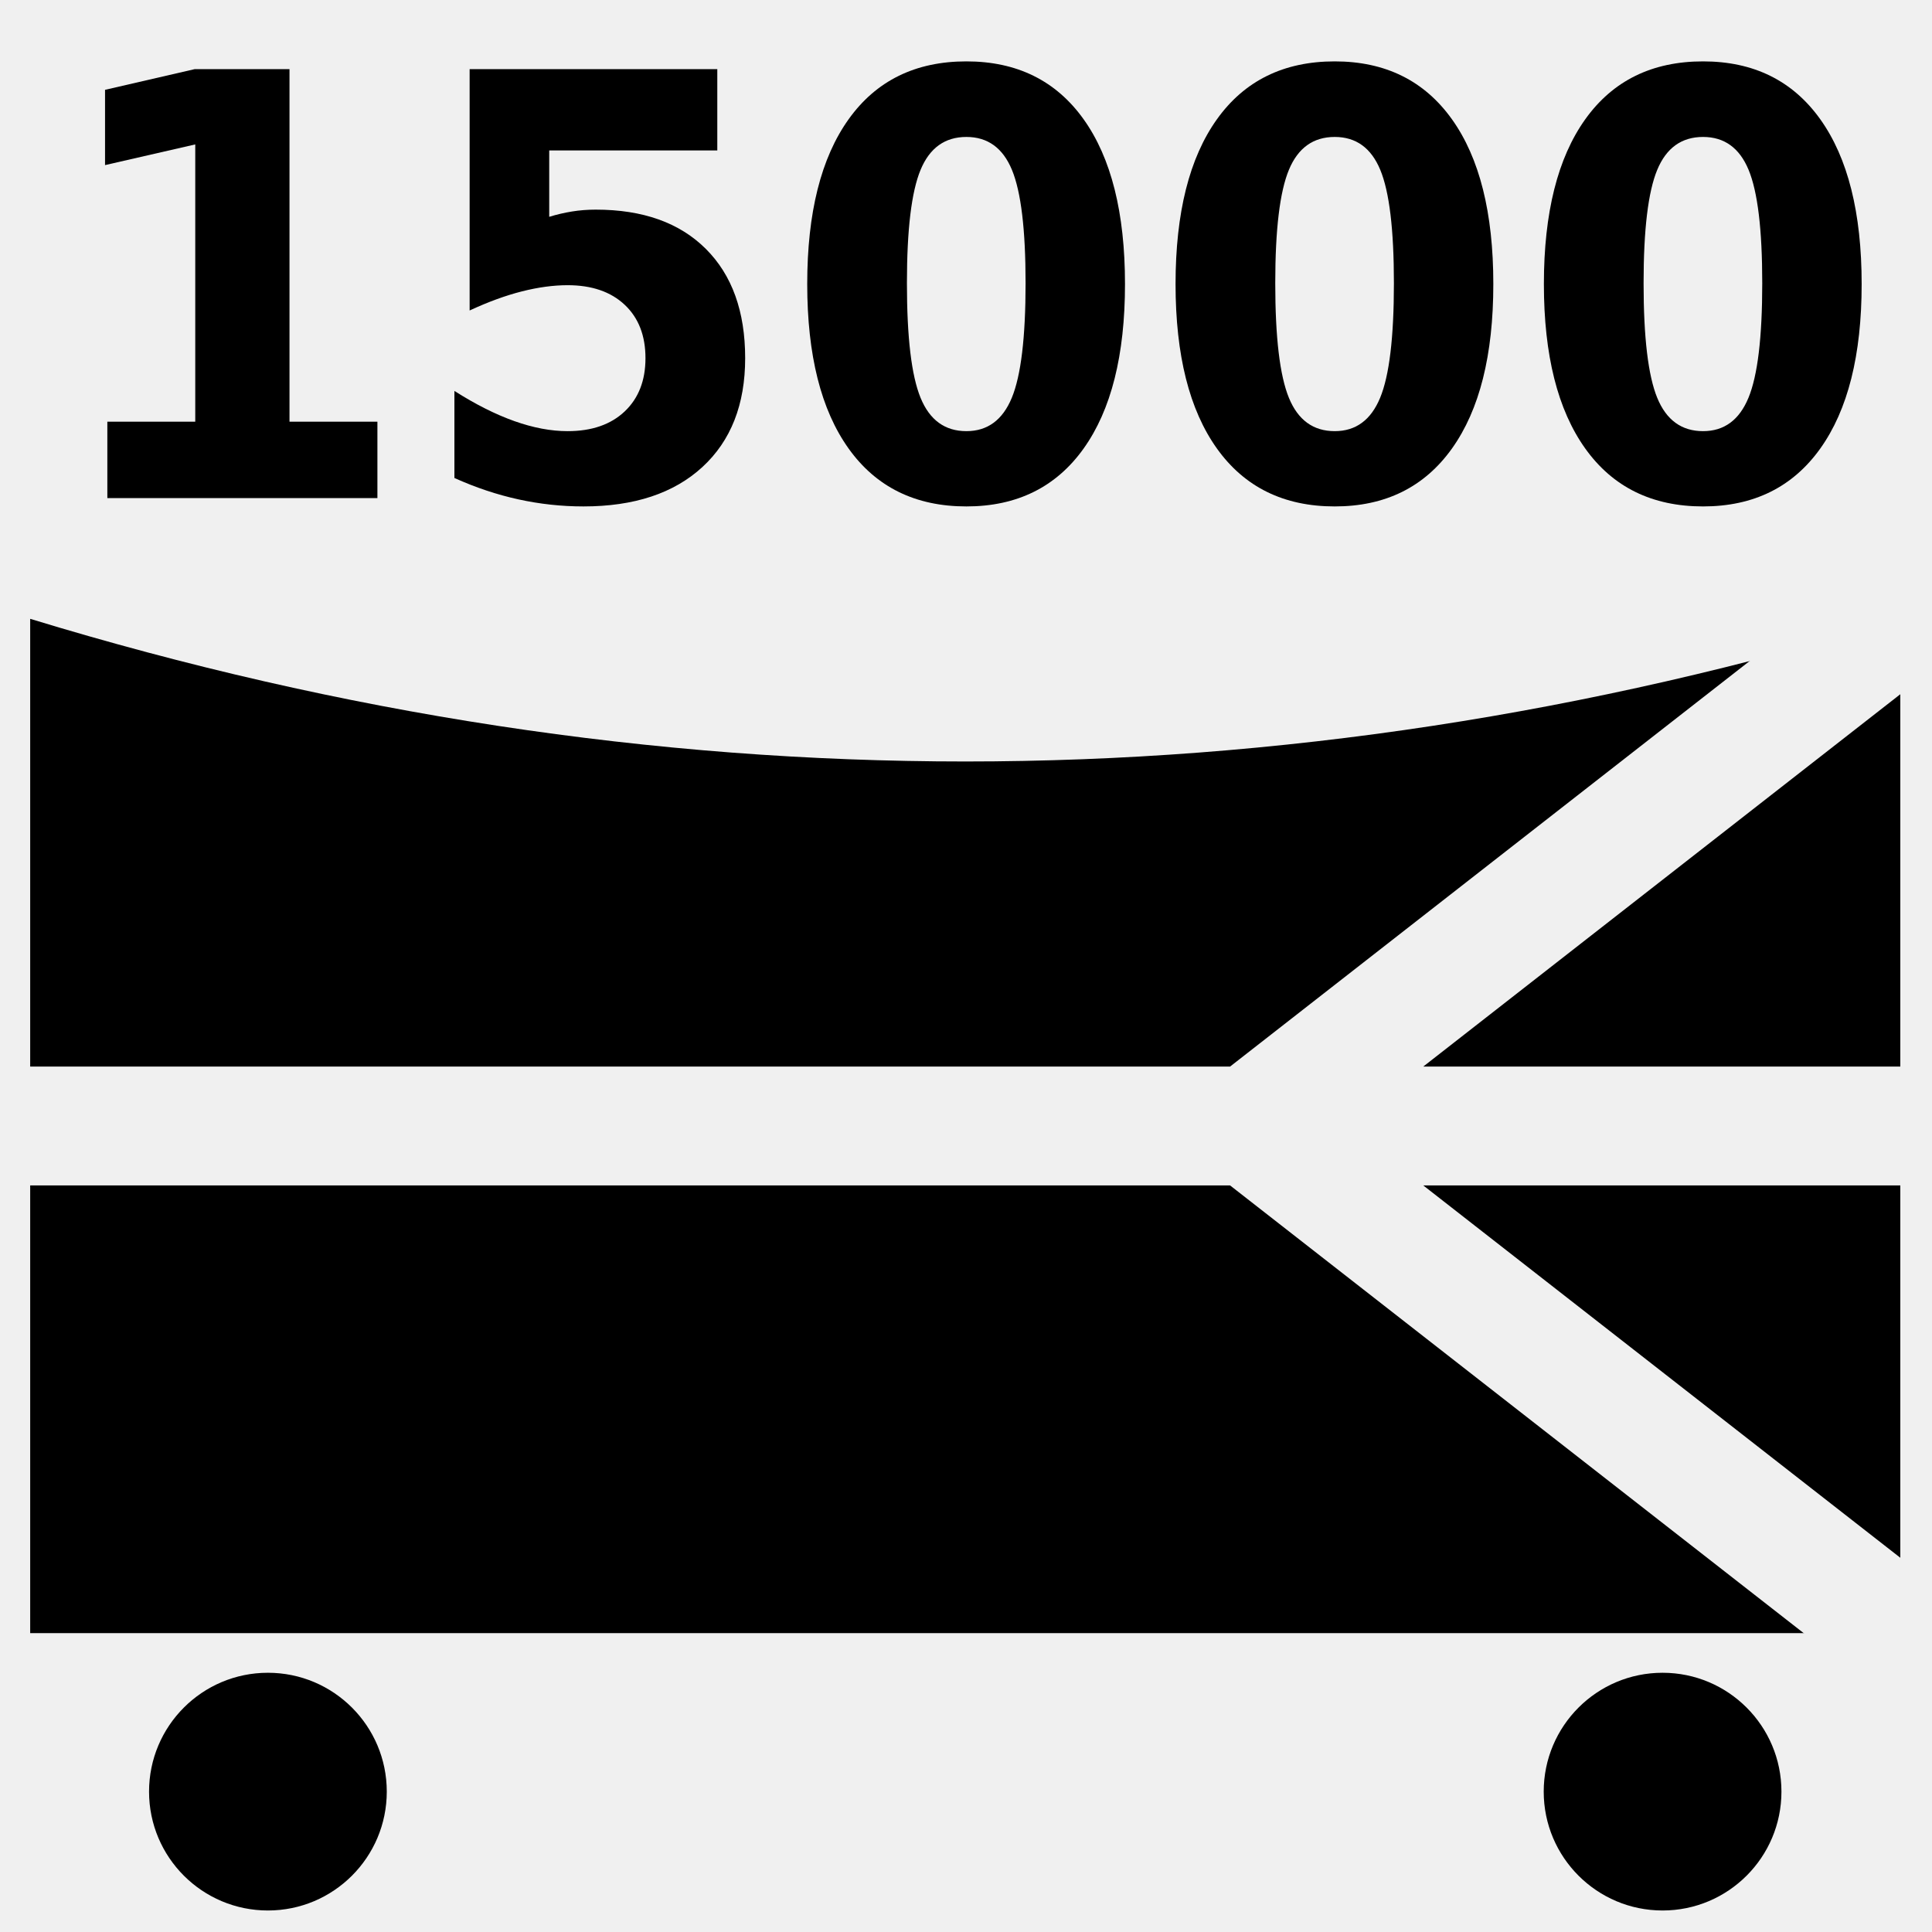
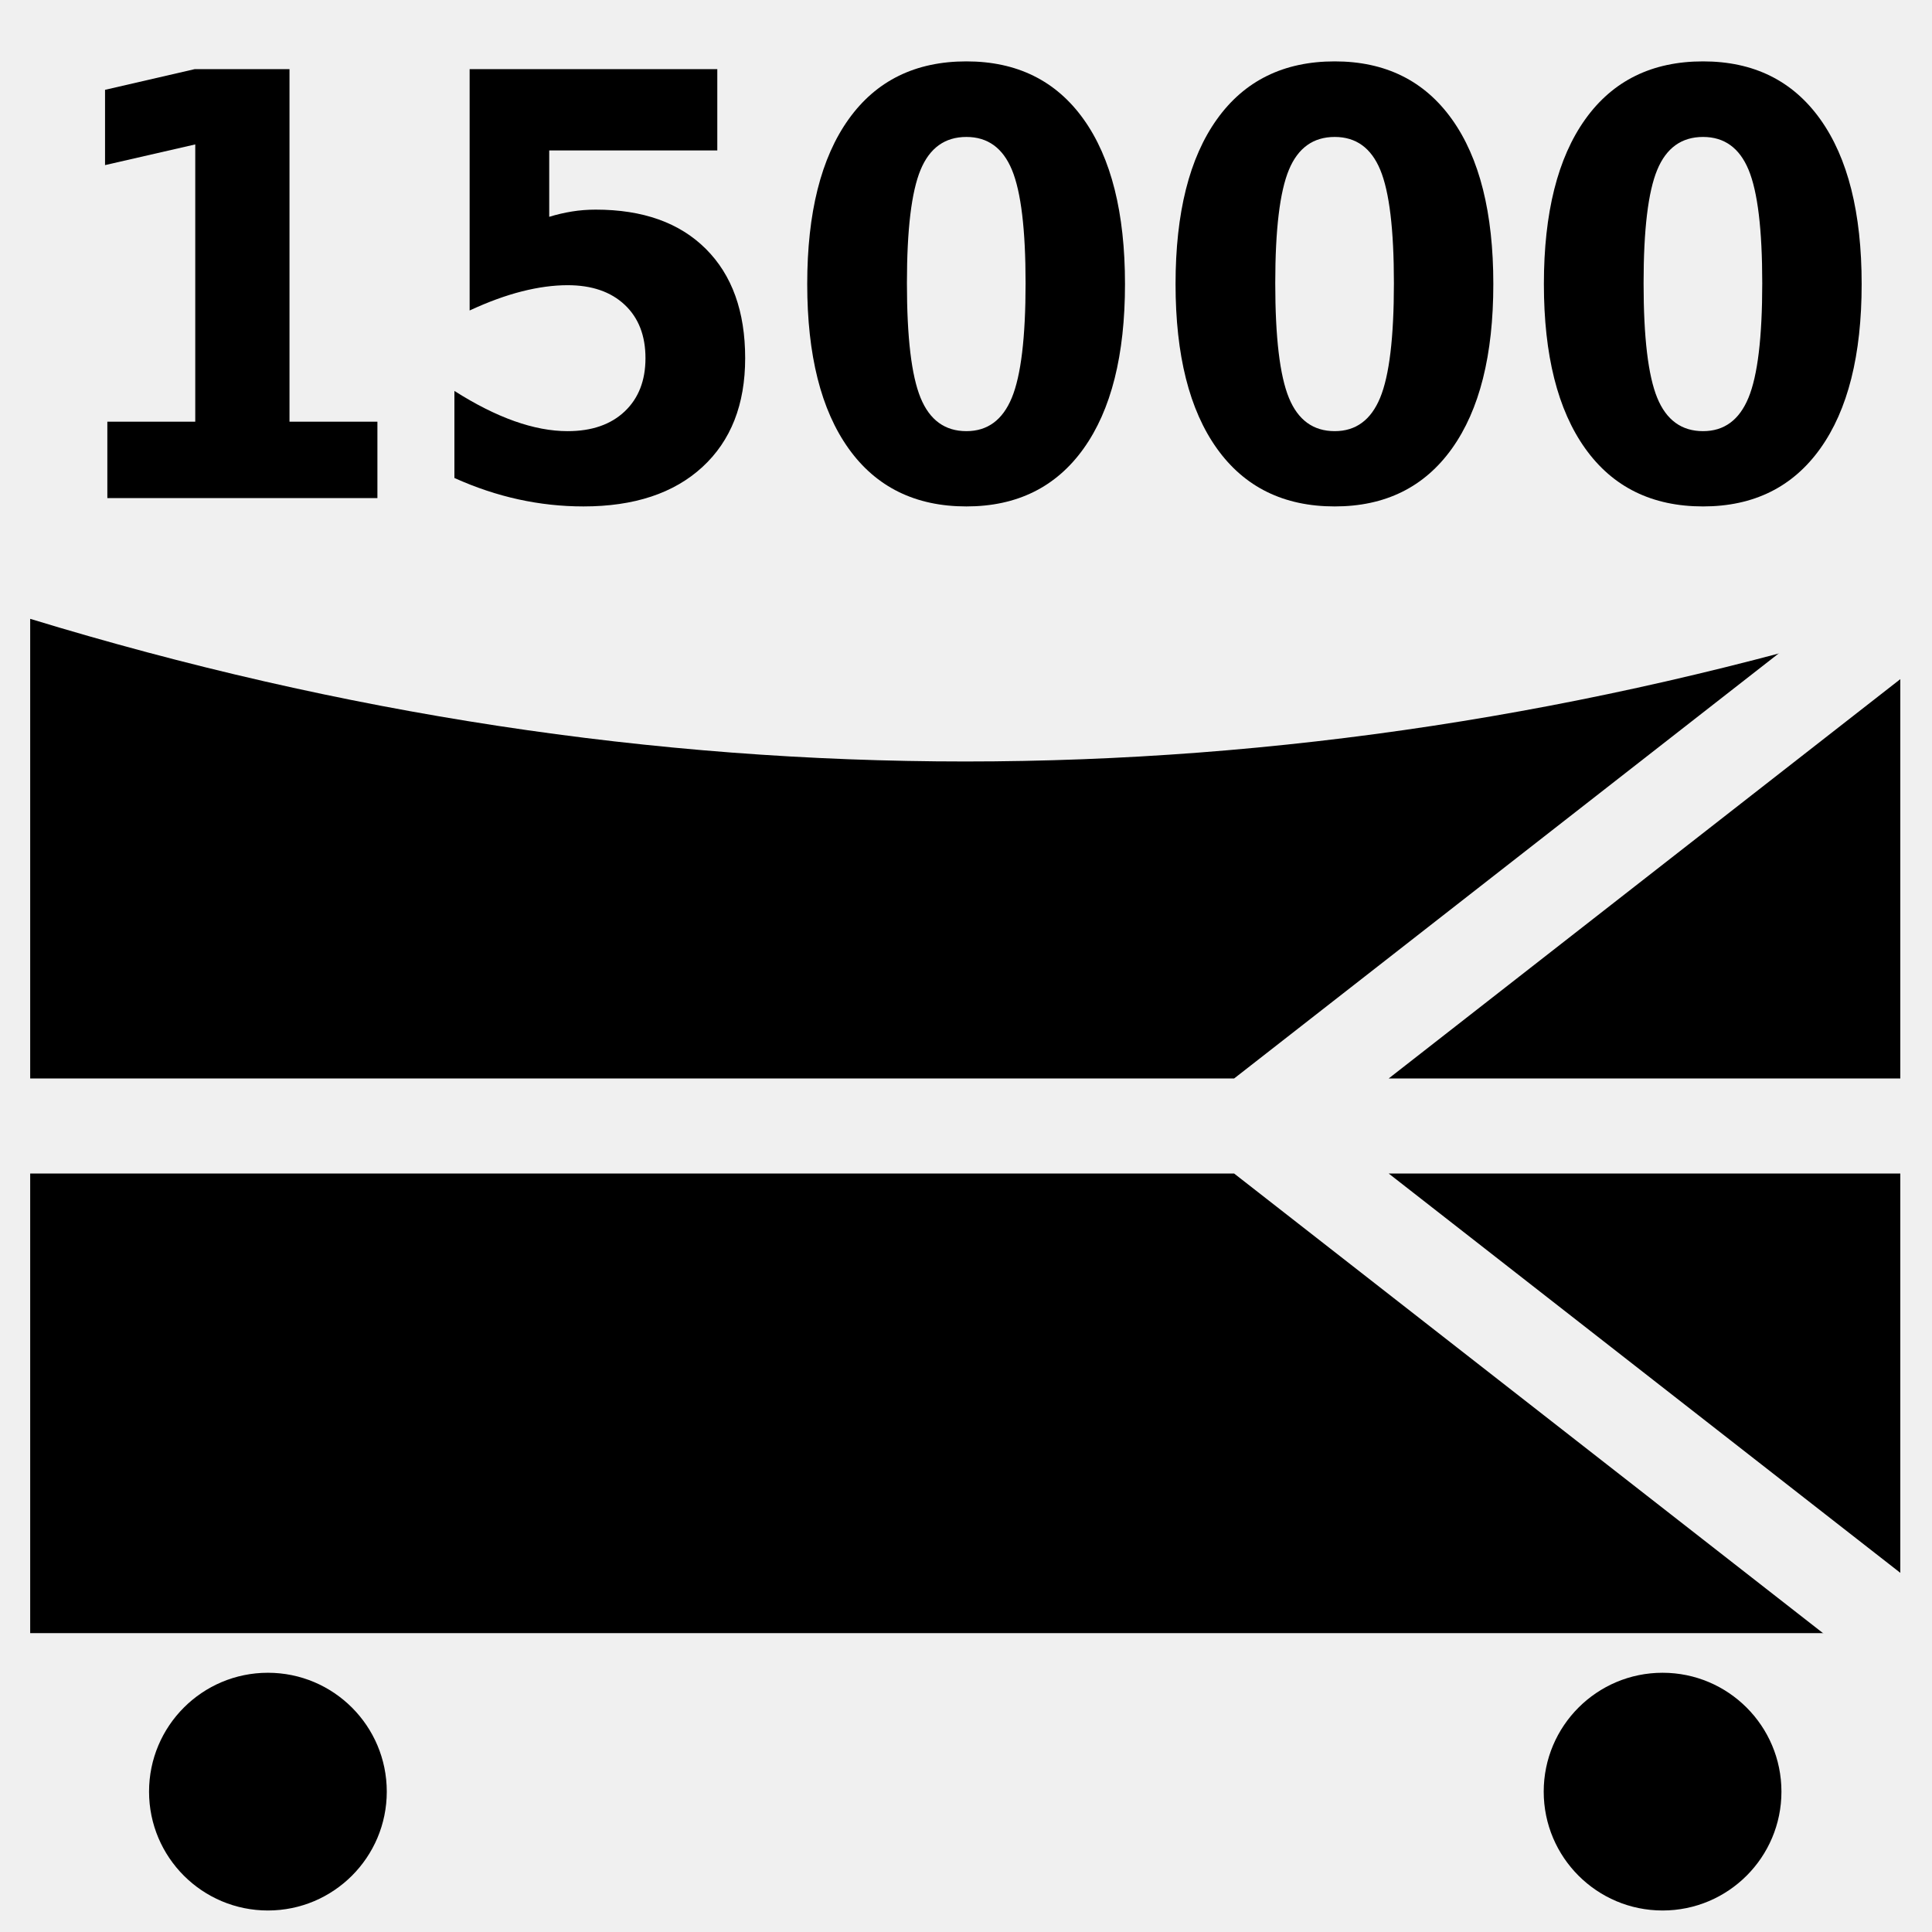
<svg xmlns="http://www.w3.org/2000/svg" width="256" height="256" viewBox="0 0 256 256">
  <defs>
    <mask id="fd" maskUnits="userSpaceOnUse" x="0" y="0" width="256" height="256">
      <rect x="0" y="0" width="256" height="256" fill="#ffffff" />
-       <path d="M0,128 L256,128 M164,128 L258.3,54.4 M164,128 L258.3,201.6" fill="none" stroke="#000000" stroke-width="15" />
+       <path d="M0,128 L256,128 M164,128 L258.3,54.4 M164,128 L258.3,201.6" fill="none" stroke="#000000" stroke-width="12" />
    </mask>
  </defs>
  <g fill="#000000">
    <g transform="translate(6.00,66.0) scale(0.03807,-0.03807)">
      <path transform="translate(0,0)" d="M216 266H522V1231L208 1159V1421L520 1493H850V266H1156V0H216Z" />
      <path transform="translate(1282,0)" d="M195 1493H1057V1210H472V979Q511 991 551.0 997.5Q591 1004 634 1004Q880 1004 1017.0 867.5Q1154 731 1154 487Q1154 245 1005.0 108.0Q856 -29 591 -29Q477 -29 365.0 -4.5Q253 20 142 70V373Q252 303 350.5 268.0Q449 233 536 233Q662 233 734.5 301.5Q807 370 807 487Q807 605 734.5 673.0Q662 741 536 741Q462 741 377.0 719.5Q292 698 195 653Z" />
      <path transform="translate(2564,0)" d="M848 748Q848 1028 800.5 1142.5Q753 1257 642 1257Q530 1257 482.5 1142.5Q435 1028 435 748Q435 465 482.5 349.0Q530 233 642 233Q752 233 800.0 349.0Q848 465 848 748ZM1194 745Q1194 374 1050.0 172.5Q906 -29 642 -29Q376 -29 232.0 172.5Q88 374 88 745Q88 1117 232.0 1318.5Q376 1520 642 1520Q906 1520 1050.0 1318.5Q1194 1117 1194 745Z" />
      <path transform="translate(3846,0)" d="M848 748Q848 1028 800.5 1142.5Q753 1257 642 1257Q530 1257 482.5 1142.5Q435 1028 435 748Q435 465 482.5 349.0Q530 233 642 233Q752 233 800.0 349.0Q848 465 848 748ZM1194 745Q1194 374 1050.0 172.5Q906 -29 642 -29Q376 -29 232.0 172.5Q88 374 88 745Q88 1117 232.0 1318.5Q376 1520 642 1520Q906 1520 1050.0 1318.5Q1194 1117 1194 745Z" />
      <path transform="translate(5128,0)" d="M848 748Q848 1028 800.5 1142.5Q753 1257 642 1257Q530 1257 482.5 1142.5Q435 1028 435 748Q435 465 482.5 349.0Q530 233 642 233Q752 233 800.0 349.0Q848 465 848 748ZM1194 745Q1194 374 1050.0 172.5Q906 -29 642 -29Q376 -29 232.0 172.5Q88 374 88 745Q88 1117 232.0 1318.5Q376 1520 642 1520Q906 1520 1050.0 1318.5Q1194 1117 1194 745Z" />
    </g>
  </g>
  <g transform="translate(-6.5,14.8) scale(1.05)" fill="#000000">
    <path d="M10,64 L10,192 L246,192 L246,64 Q128,100 10,64 Z" mask="url(#fd)" />
    <circle cx="40" cy="212" r="15" />
    <circle cx="216" cy="212" r="15" />
  </g>
</svg>
